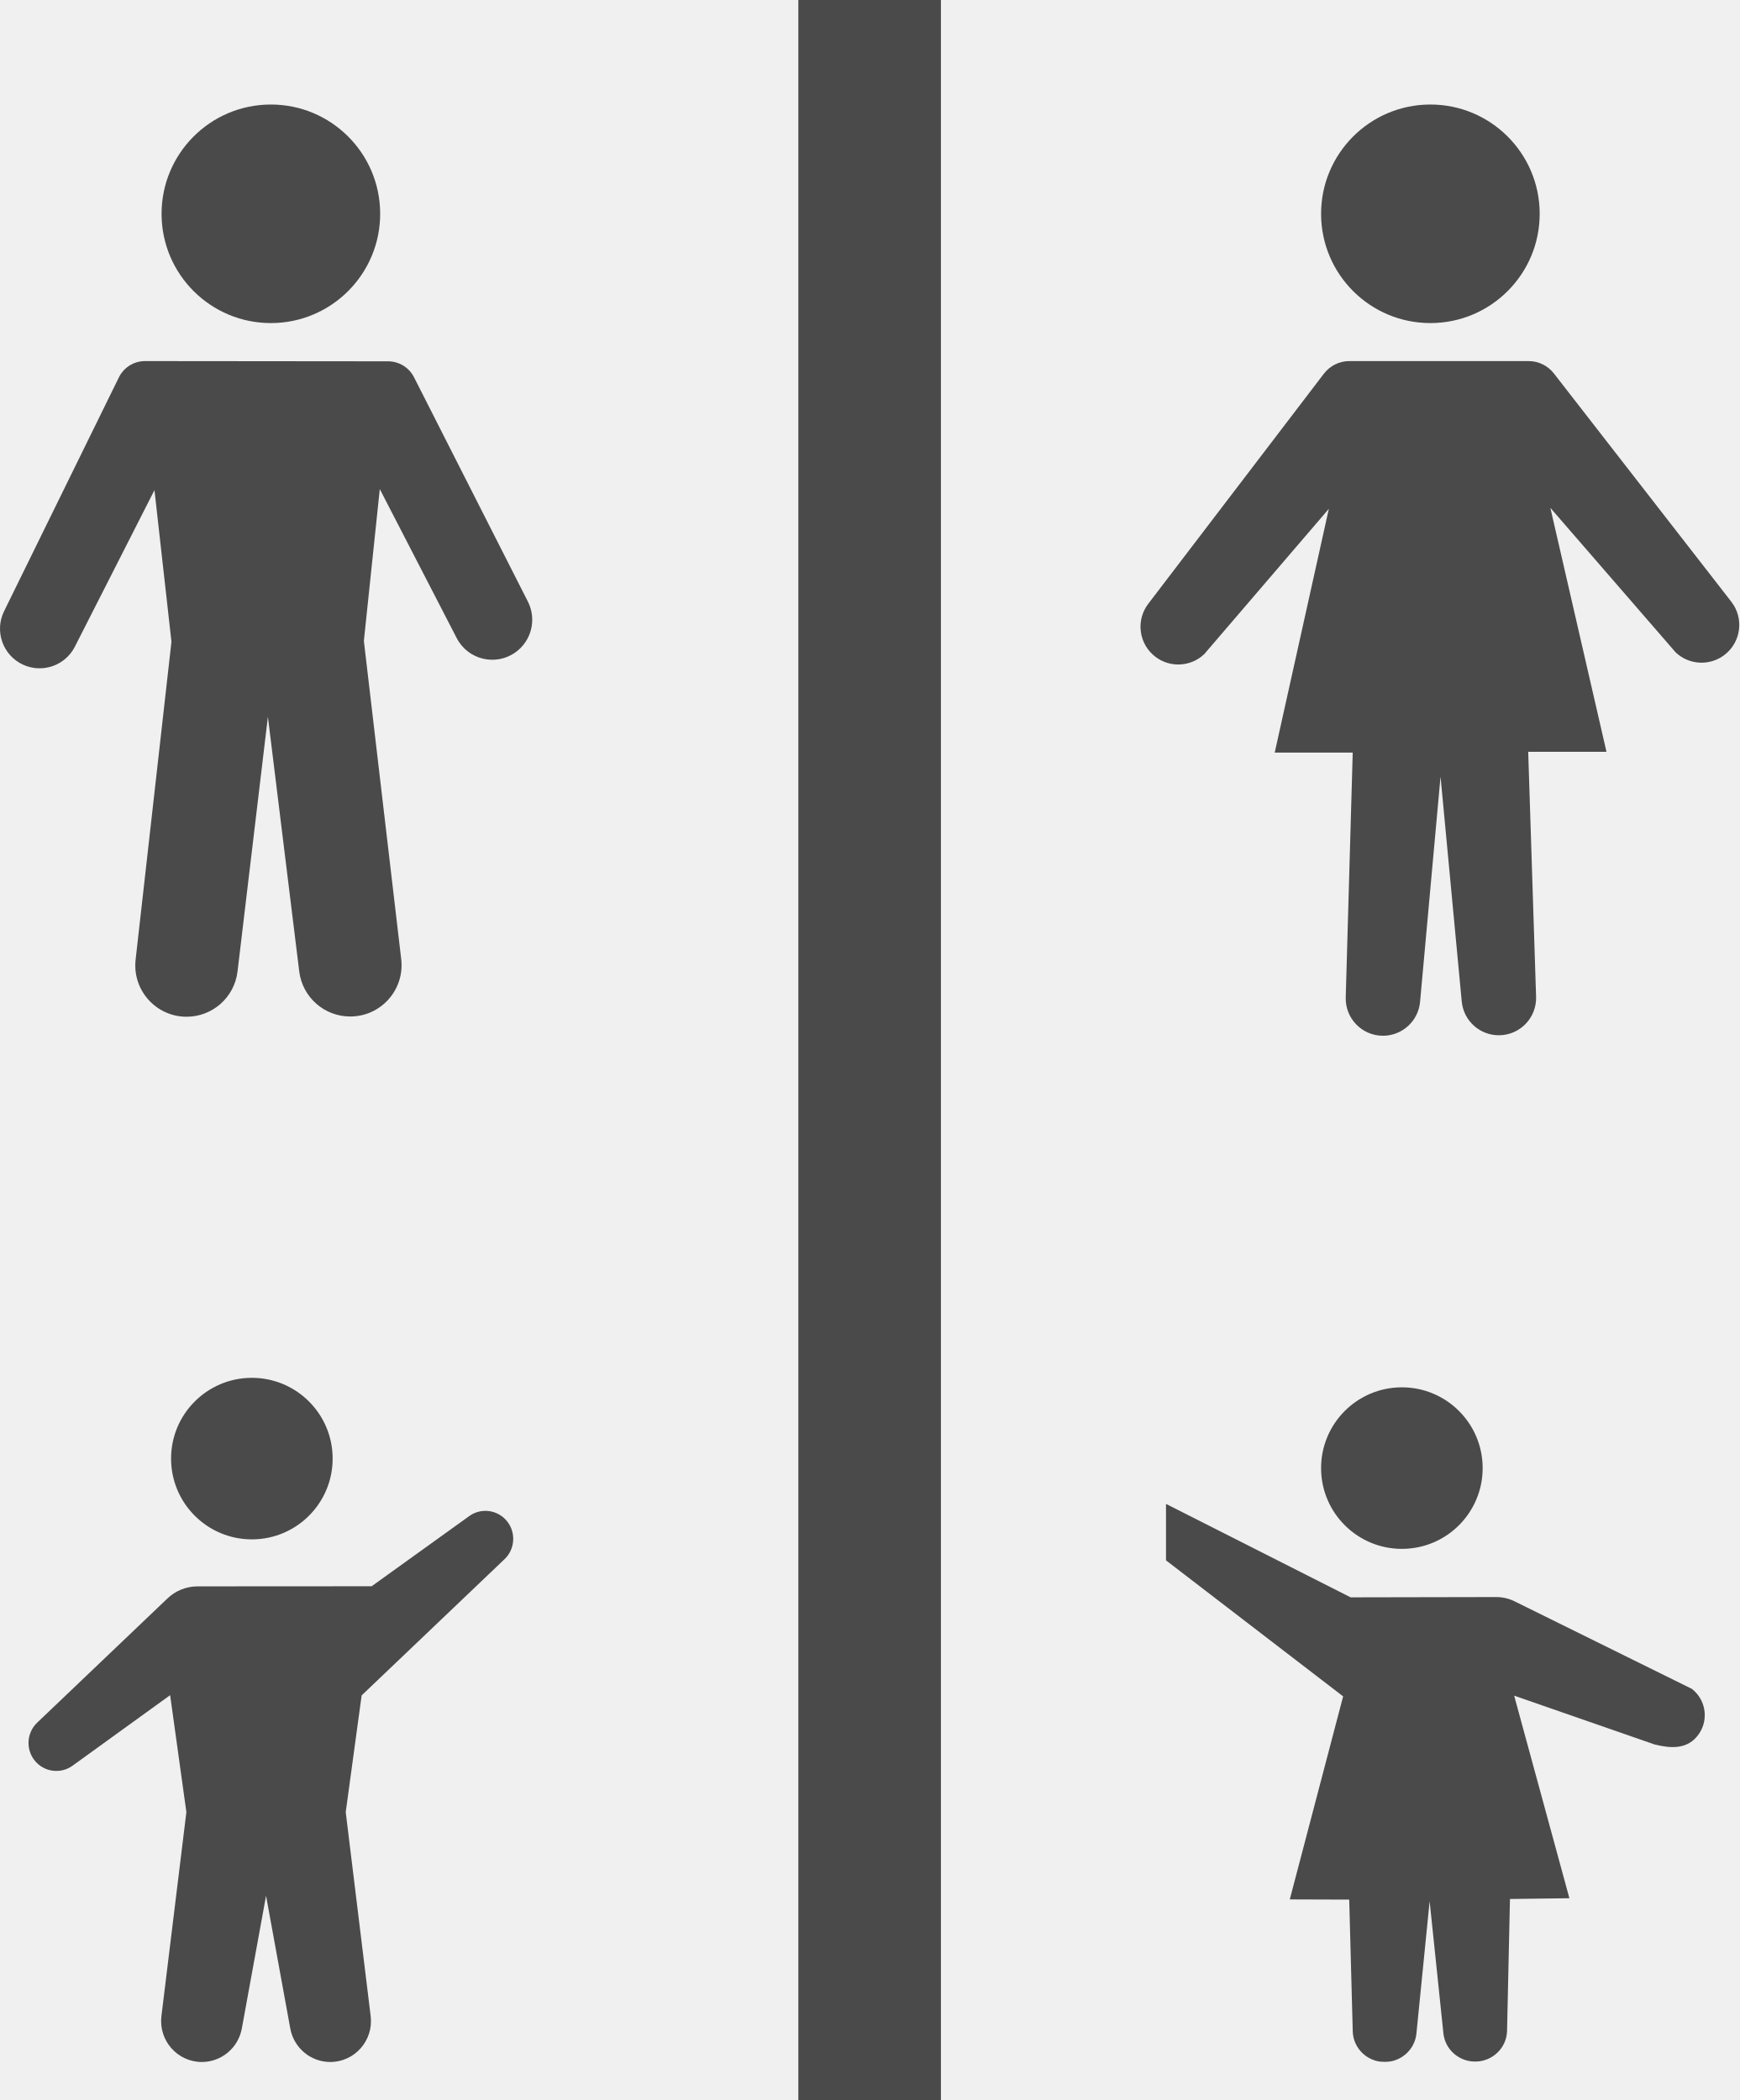
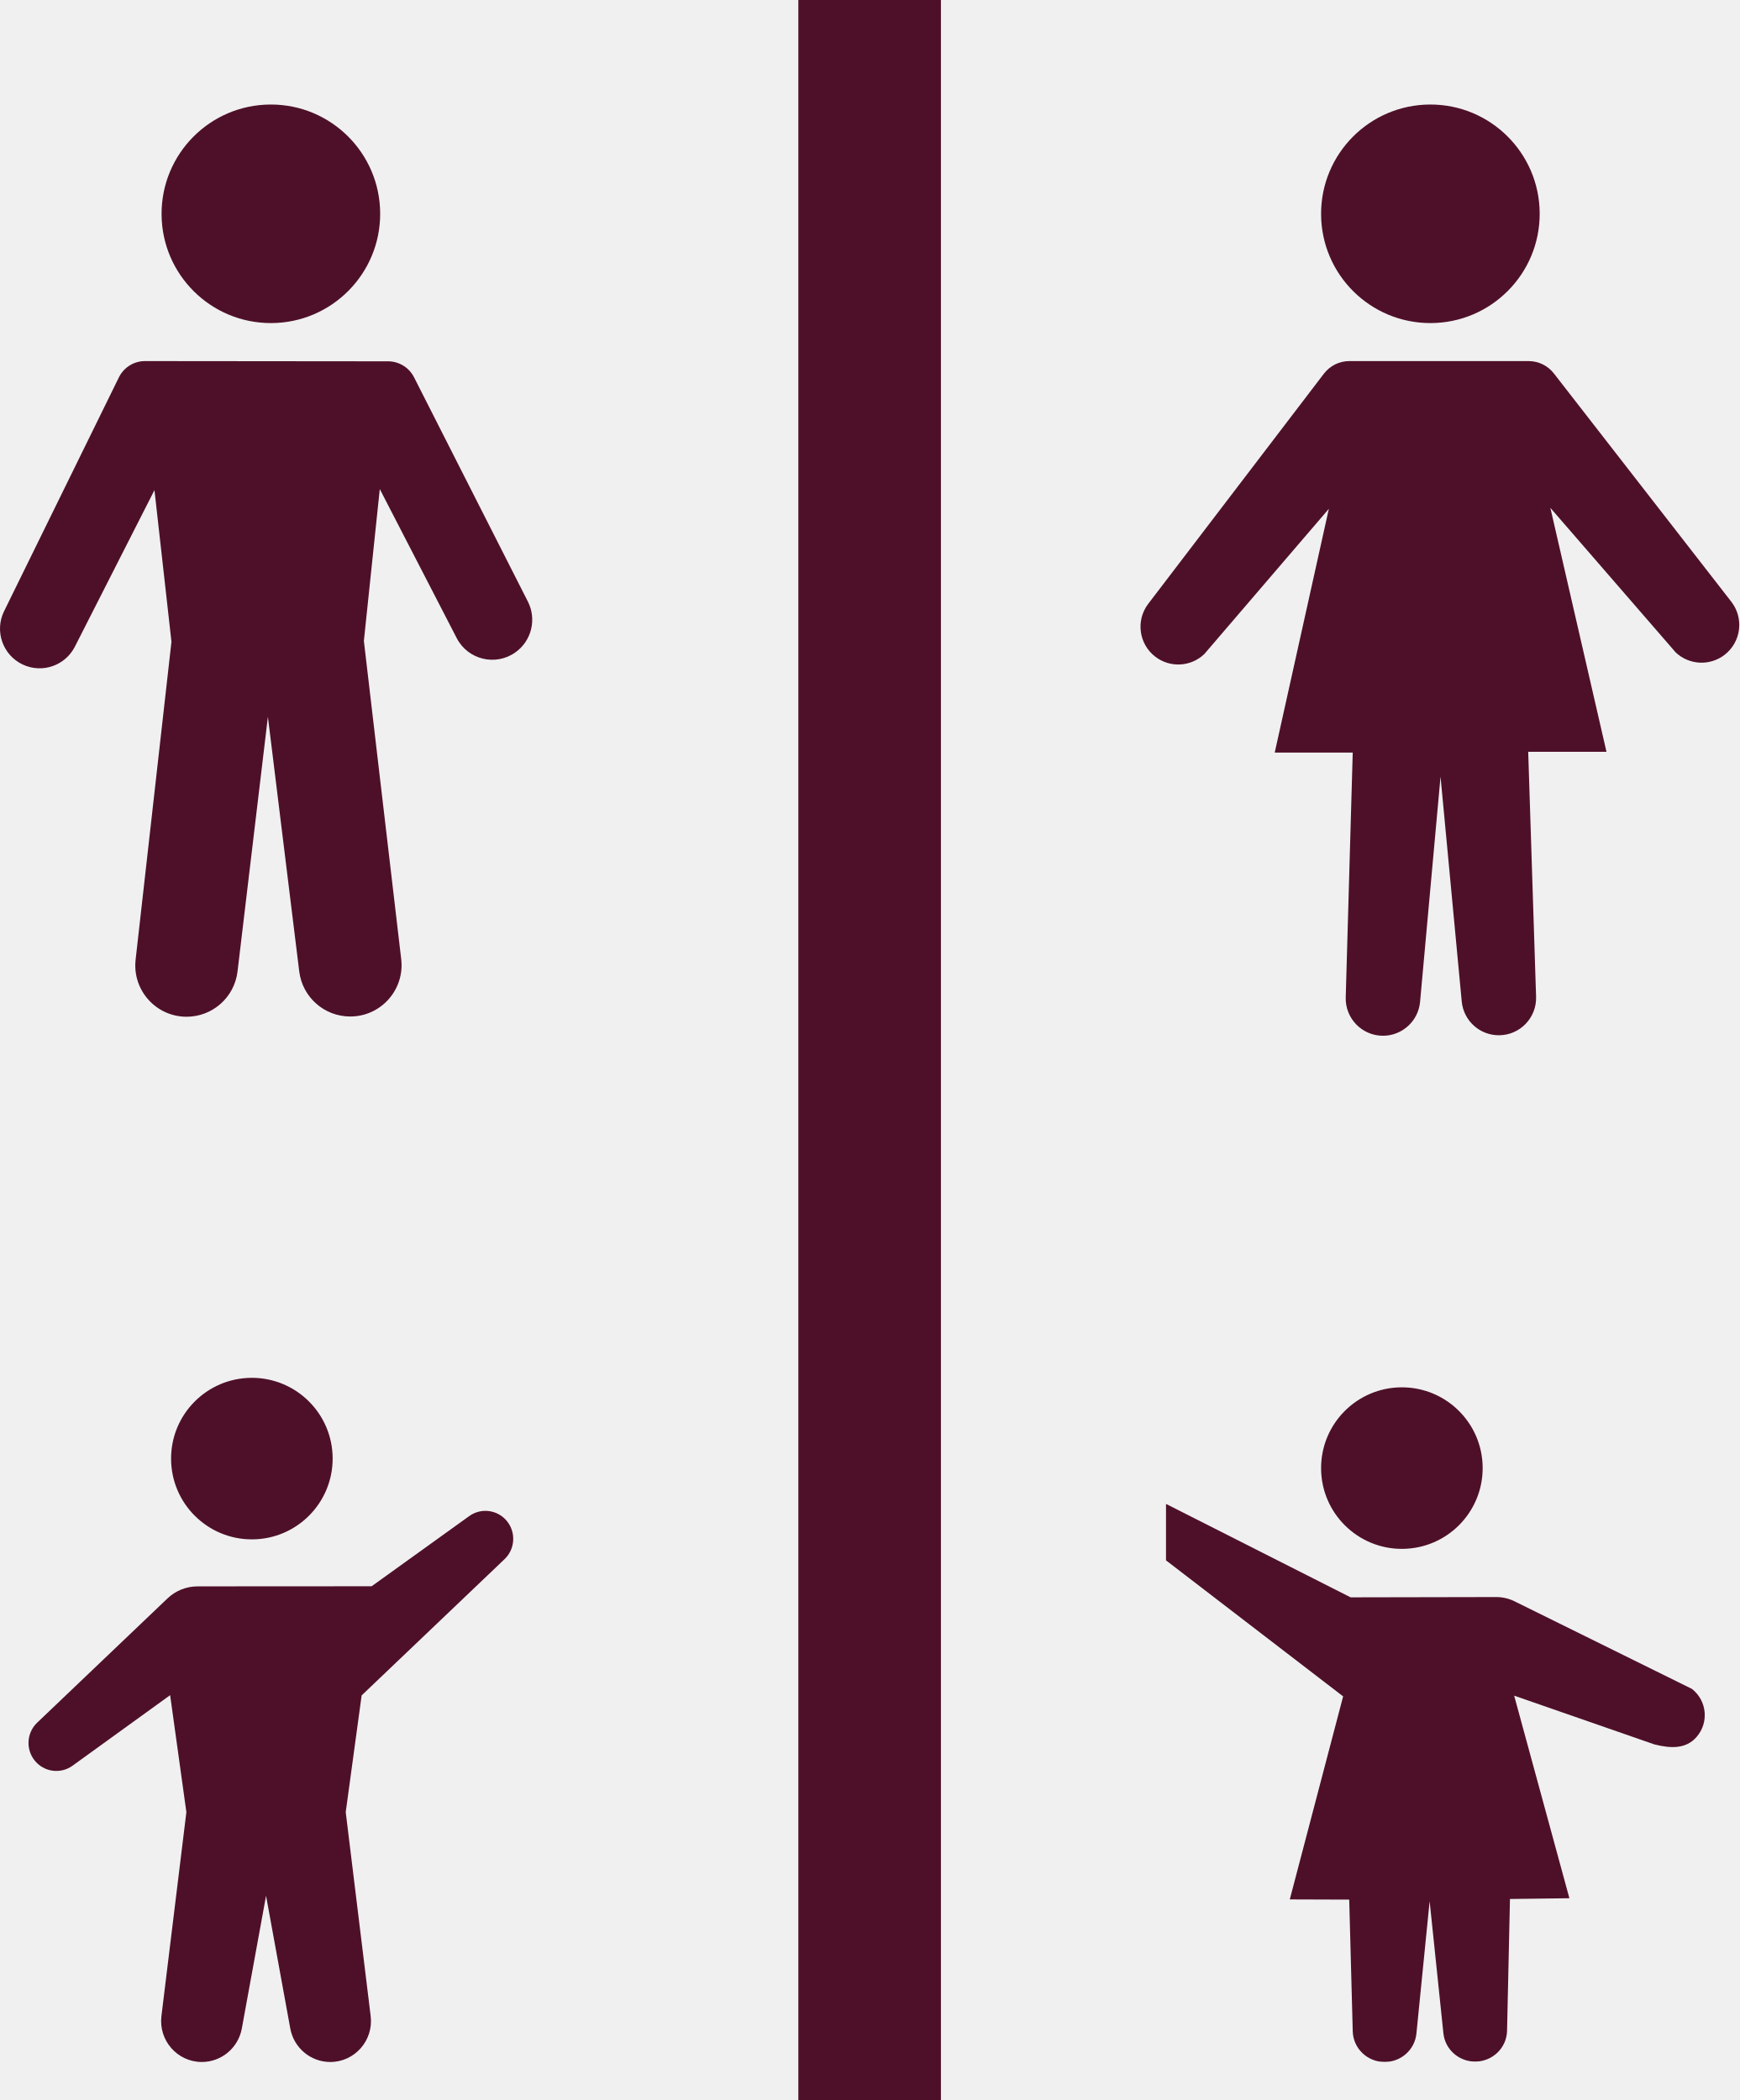
<svg xmlns="http://www.w3.org/2000/svg" xmlns:xlink="http://www.w3.org/1999/xlink" width="183px" height="221px" viewBox="0 0 183 221" version="1.1">
  <defs>
    <polygon id="path-1" points="0.662 59 57.369 59 57.369 0.257 0.662 0.257" />
  </defs>
  <g id="home" stroke="none" stroke-width="1" fill="none" fill-rule="evenodd">
    <g id="Mobile-Portrait-Copy-2" transform="translate(-69, -1099)">
      <g id="betreuungsproblem" transform="translate(20, 1077)">
        <g id="Betreuungsproblem" transform="translate(49, 22)">
-           <rect id="Rectangle-7" fill="#4A4A4A" transform="translate(91.5, 110.5) rotate(-90) translate(-91.5, -110.5) " x="-19" y="103" width="221" height="15" />
-           <path d="M0.428,64.325 L12.509,39.714 C13.024,38.663 14.092,37.998 15.262,38 L40.832,38.024 C41.985,38.025 43.039,38.673 43.562,39.702 L55.543,63.313 C56.486,65.171 55.93,67.438 54.236,68.648 C52.15,70.138 49.228,69.432 48.053,67.152 L39.96,51.469 L38.285,67.451 L42.214,100.942 C42.591,104.154 40.082,106.975 36.851,106.974 L36.839,106.974 C34.115,106.972 31.818,104.938 31.485,102.232 L28.187,75.433 L24.991,102.239 C24.667,104.955 22.365,107 19.632,107 C16.411,107 13.907,104.196 14.269,100.993 L18.04,67.538 L16.252,51.579 L7.878,68.053 C6.859,70.058 4.437,70.891 2.402,69.939 C0.29,68.951 -0.6,66.42 0.428,64.325" id="Fill-1" fill="#4A4A4A" />
-           <path d="M40,22.456 C40.024,28.807 34.896,33.976 28.544,34 C22.193,34.024 17.024,28.895 17,22.544 C16.976,16.192 22.104,11.024 28.456,11 C34.807,10.975 39.976,16.104 40,22.456" id="Fill-3" fill="#4A4A4A" />
-           <path d="M162,22.456 C162.025,28.807 156.895,33.975 150.544,34 C144.193,34.024 139.024,28.896 139,22.544 C138.975,16.193 144.105,11.025 150.456,11 C156.807,10.976 161.975,16.104 162,22.456" id="Fill-5" fill="#4A4A4A" />
-           <path d="M120.815,63.543 L139.294,39.327 C139.931,38.49 140.922,38 141.973,38 L160.834,38 C161.875,38 162.857,38.48 163.496,39.303 L182.163,63.326 C183.515,65.066 183.195,67.574 181.449,68.917 C179.905,70.105 177.729,69.996 176.311,68.66 L163.124,53.446 L169.028,79.117 L160.792,79.117 L161.621,104.9 C161.69,107.107 159.929,108.937 157.723,108.948 L157.721,108.948 C155.694,108.959 153.994,107.422 153.799,105.402 L151.568,81.728 L149.414,105.441 C149.226,107.45 147.547,108.989 145.531,109 C143.316,109.011 141.53,107.183 141.592,104.965 L142.329,79.198 L134.121,79.202 L139.817,53.546 L126.712,68.833 C125.306,70.175 123.135,70.302 121.583,69.131 L121.58,69.128 C119.822,67.802 119.479,65.295 120.815,63.543" id="Fill-7" fill="#4A4A4A" />
+           <rect id="Rectangle-7" fill="#4E1029" transform="translate(91.5, 110.5) rotate(-90) translate(-91.5, -110.5) " x="-19" y="103" width="221" height="15" />
+           <path d="M0.428,64.325 L12.509,39.714 C13.024,38.663 14.092,37.998 15.262,38 L40.832,38.024 C41.985,38.025 43.039,38.673 43.562,39.702 L55.543,63.313 C56.486,65.171 55.93,67.438 54.236,68.648 C52.15,70.138 49.228,69.432 48.053,67.152 L39.96,51.469 L38.285,67.451 L42.214,100.942 C42.591,104.154 40.082,106.975 36.851,106.974 L36.839,106.974 C34.115,106.972 31.818,104.938 31.485,102.232 L28.187,75.433 L24.991,102.239 C24.667,104.955 22.365,107 19.632,107 C16.411,107 13.907,104.196 14.269,100.993 L18.04,67.538 L16.252,51.579 L7.878,68.053 C6.859,70.058 4.437,70.891 2.402,69.939 C0.29,68.951 -0.6,66.42 0.428,64.325" id="Fill-1" fill="#4E1029" />
+           <path d="M40,22.456 C40.024,28.807 34.896,33.976 28.544,34 C22.193,34.024 17.024,28.895 17,22.544 C16.976,16.192 22.104,11.024 28.456,11 C34.807,10.975 39.976,16.104 40,22.456" id="Fill-3" fill="#4E1029" />
+           <path d="M162,22.456 C162.025,28.807 156.895,33.975 150.544,34 C144.193,34.024 139.024,28.896 139,22.544 C138.975,16.193 144.105,11.025 150.456,11 C156.807,10.976 161.975,16.104 162,22.456" id="Fill-5" fill="#4E1029" />
+           <path d="M120.815,63.543 L139.294,39.327 C139.931,38.49 140.922,38 141.973,38 L160.834,38 C161.875,38 162.857,38.48 163.496,39.303 L182.163,63.326 C183.515,65.066 183.195,67.574 181.449,68.917 C179.905,70.105 177.729,69.996 176.311,68.66 L163.124,53.446 L169.028,79.117 L160.792,79.117 L161.621,104.9 C161.69,107.107 159.929,108.937 157.723,108.948 L157.721,108.948 C155.694,108.959 153.994,107.422 153.799,105.402 L151.568,81.728 L149.414,105.441 C149.226,107.45 147.547,108.989 145.531,109 C143.316,109.011 141.53,107.183 141.592,104.965 L142.329,79.198 L134.121,79.202 L139.817,53.546 L126.712,68.833 C125.306,70.175 123.135,70.302 121.583,69.131 L121.58,69.128 C119.822,67.802 119.479,65.295 120.815,63.543" id="Fill-7" fill="#4E1029" />
          <g id="Group-11" transform="translate(122, 158)">
            <mask id="mask-2" fill="white">
              <use xlink:href="#path-1" />
            </mask>
            <g id="Clip-10" />
-             <path d="M0.662,0.257 L20.107,10.101 L35.431,10.071 C36.098,10.071 36.757,10.223 37.353,10.518 L56.02,19.738 C57.606,20.983 57.827,23.279 56.506,24.795 C55.398,26.067 53.799,26.021 52.053,25.573 L37.314,20.448 L43.126,41.766 L36.873,41.847 L36.567,55.715 C36.528,57.5 35.063,58.934 33.254,58.957 L33.253,58.957 C31.523,58.98 30.06,57.701 29.872,56.004 L28.421,42.074 L27.028,56.032 C26.848,57.723 25.4,59.005 23.677,59 C21.861,58.994 20.379,57.565 20.331,55.774 L19.96,41.911 L13.706,41.891 L19.319,20.523 L0.662,6.193 L0.662,0.257 Z" id="Fill-9" fill="#4A4A4A" mask="url(#mask-2)" />
+             <path d="M0.662,0.257 L20.107,10.101 L35.431,10.071 C36.098,10.071 36.757,10.223 37.353,10.518 L56.02,19.738 C57.606,20.983 57.827,23.279 56.506,24.795 C55.398,26.067 53.799,26.021 52.053,25.573 L37.314,20.448 L43.126,41.766 L36.873,41.847 L36.567,55.715 C36.528,57.5 35.063,58.934 33.254,58.957 L33.253,58.957 C31.523,58.98 30.06,57.701 29.872,56.004 L28.421,42.074 L27.028,56.032 C26.848,57.723 25.4,59.005 23.677,59 C21.861,58.994 20.379,57.565 20.331,55.774 L19.96,41.911 L13.706,41.891 L19.319,20.523 L0.662,6.193 L0.662,0.257 Z" id="Fill-9" fill="#4E1029" mask="url(#mask-2)" />
          </g>
-           <path d="M147.532,163 C152.227,162.982 156.017,159.162 156,154.468 C155.982,149.773 152.161,145.982 147.467,146 C142.772,146.018 138.982,149.839 139,154.532 C139.018,159.227 142.838,163.018 147.532,163" id="Fill-12" fill="#4A4A4A" />
-           <path d="M26.532,162 C31.227,161.982 35.018,158.162 35,153.468 C34.982,148.773 31.161,144.982 26.467,145 C21.772,145.018 17.982,148.838 18,153.532 C18.018,158.227 21.838,162.018 26.532,162" id="Fill-14" fill="#4A4A4A" />
-           <path d="M36.376,190.706 L39,212.166 C39.314,214.734 37.323,217 34.751,217 C32.685,217 30.914,215.515 30.541,213.47 L27.993,199.506 L25.445,213.47 C25.072,215.515 23.301,217 21.234,217 L21.234,217 C18.662,217 16.672,214.734 16.985,212.166 L19.61,190.706 L17.901,178.396 L7.635,185.818 C6.365,186.735 4.603,186.488 3.633,185.255 C2.692,184.059 2.813,182.336 3.914,181.287 L17.626,168.211 C18.476,167.401 19.602,166.949 20.772,166.948 L27.993,166.94 L39.1,166.936 L49.366,159.553 C50.635,158.636 52.397,158.884 53.368,160.116 C54.309,161.313 54.187,163.034 53.086,164.084 L38.051,178.421 L36.376,190.706 Z" id="Fill-16" fill="#4A4A4A" />
+           <path d="M147.532,163 C152.227,162.982 156.017,159.162 156,154.468 C155.982,149.773 152.161,145.982 147.467,146 C142.772,146.018 138.982,149.839 139,154.532 C139.018,159.227 142.838,163.018 147.532,163" id="Fill-12" fill="#4E1029" />
+           <path d="M26.532,162 C31.227,161.982 35.018,158.162 35,153.468 C34.982,148.773 31.161,144.982 26.467,145 C21.772,145.018 17.982,148.838 18,153.532 C18.018,158.227 21.838,162.018 26.532,162" id="Fill-14" fill="#4E1029" />
+           <path d="M36.376,190.706 L39,212.166 C39.314,214.734 37.323,217 34.751,217 C32.685,217 30.914,215.515 30.541,213.47 L27.993,199.506 L25.445,213.47 C25.072,215.515 23.301,217 21.234,217 L21.234,217 C18.662,217 16.672,214.734 16.985,212.166 L19.61,190.706 L17.901,178.396 L7.635,185.818 C6.365,186.735 4.603,186.488 3.633,185.255 C2.692,184.059 2.813,182.336 3.914,181.287 L17.626,168.211 C18.476,167.401 19.602,166.949 20.772,166.948 L27.993,166.94 L39.1,166.936 L49.366,159.553 C50.635,158.636 52.397,158.884 53.368,160.116 C54.309,161.313 54.187,163.034 53.086,164.084 L38.051,178.421 L36.376,190.706 Z" id="Fill-16" fill="#4E1029" />
        </g>
      </g>
    </g>
  </g>
</svg>
